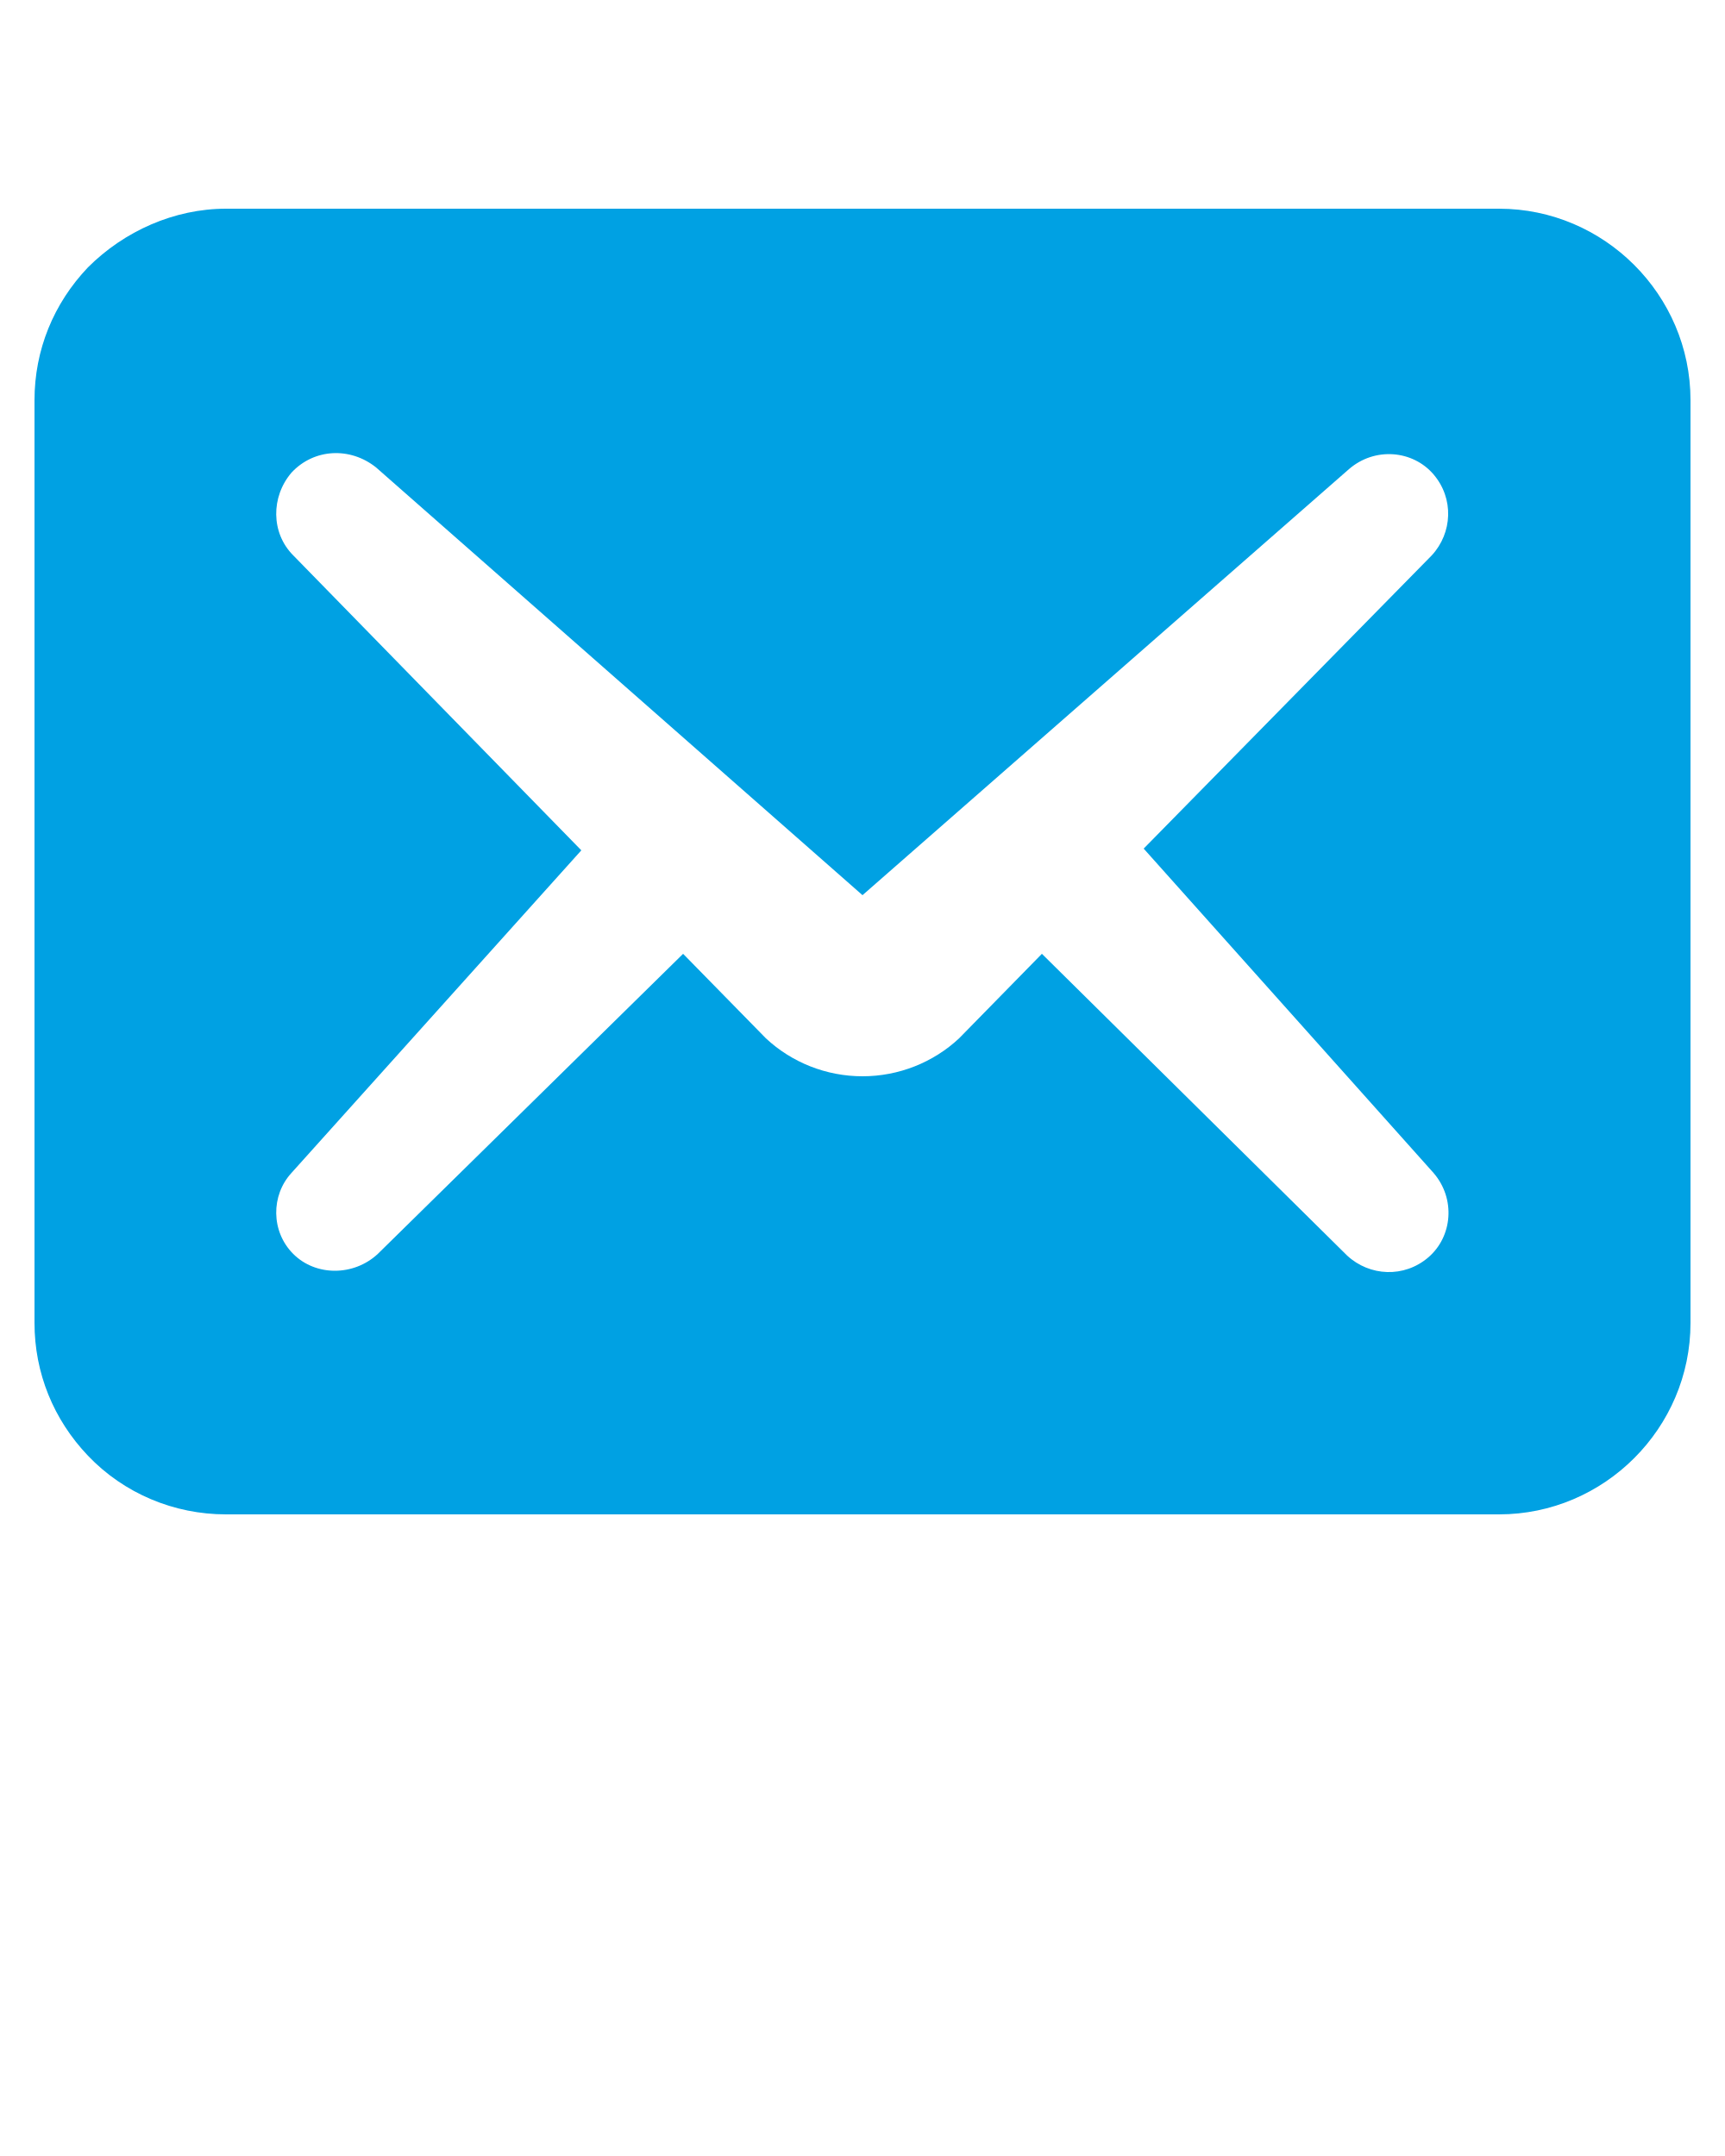
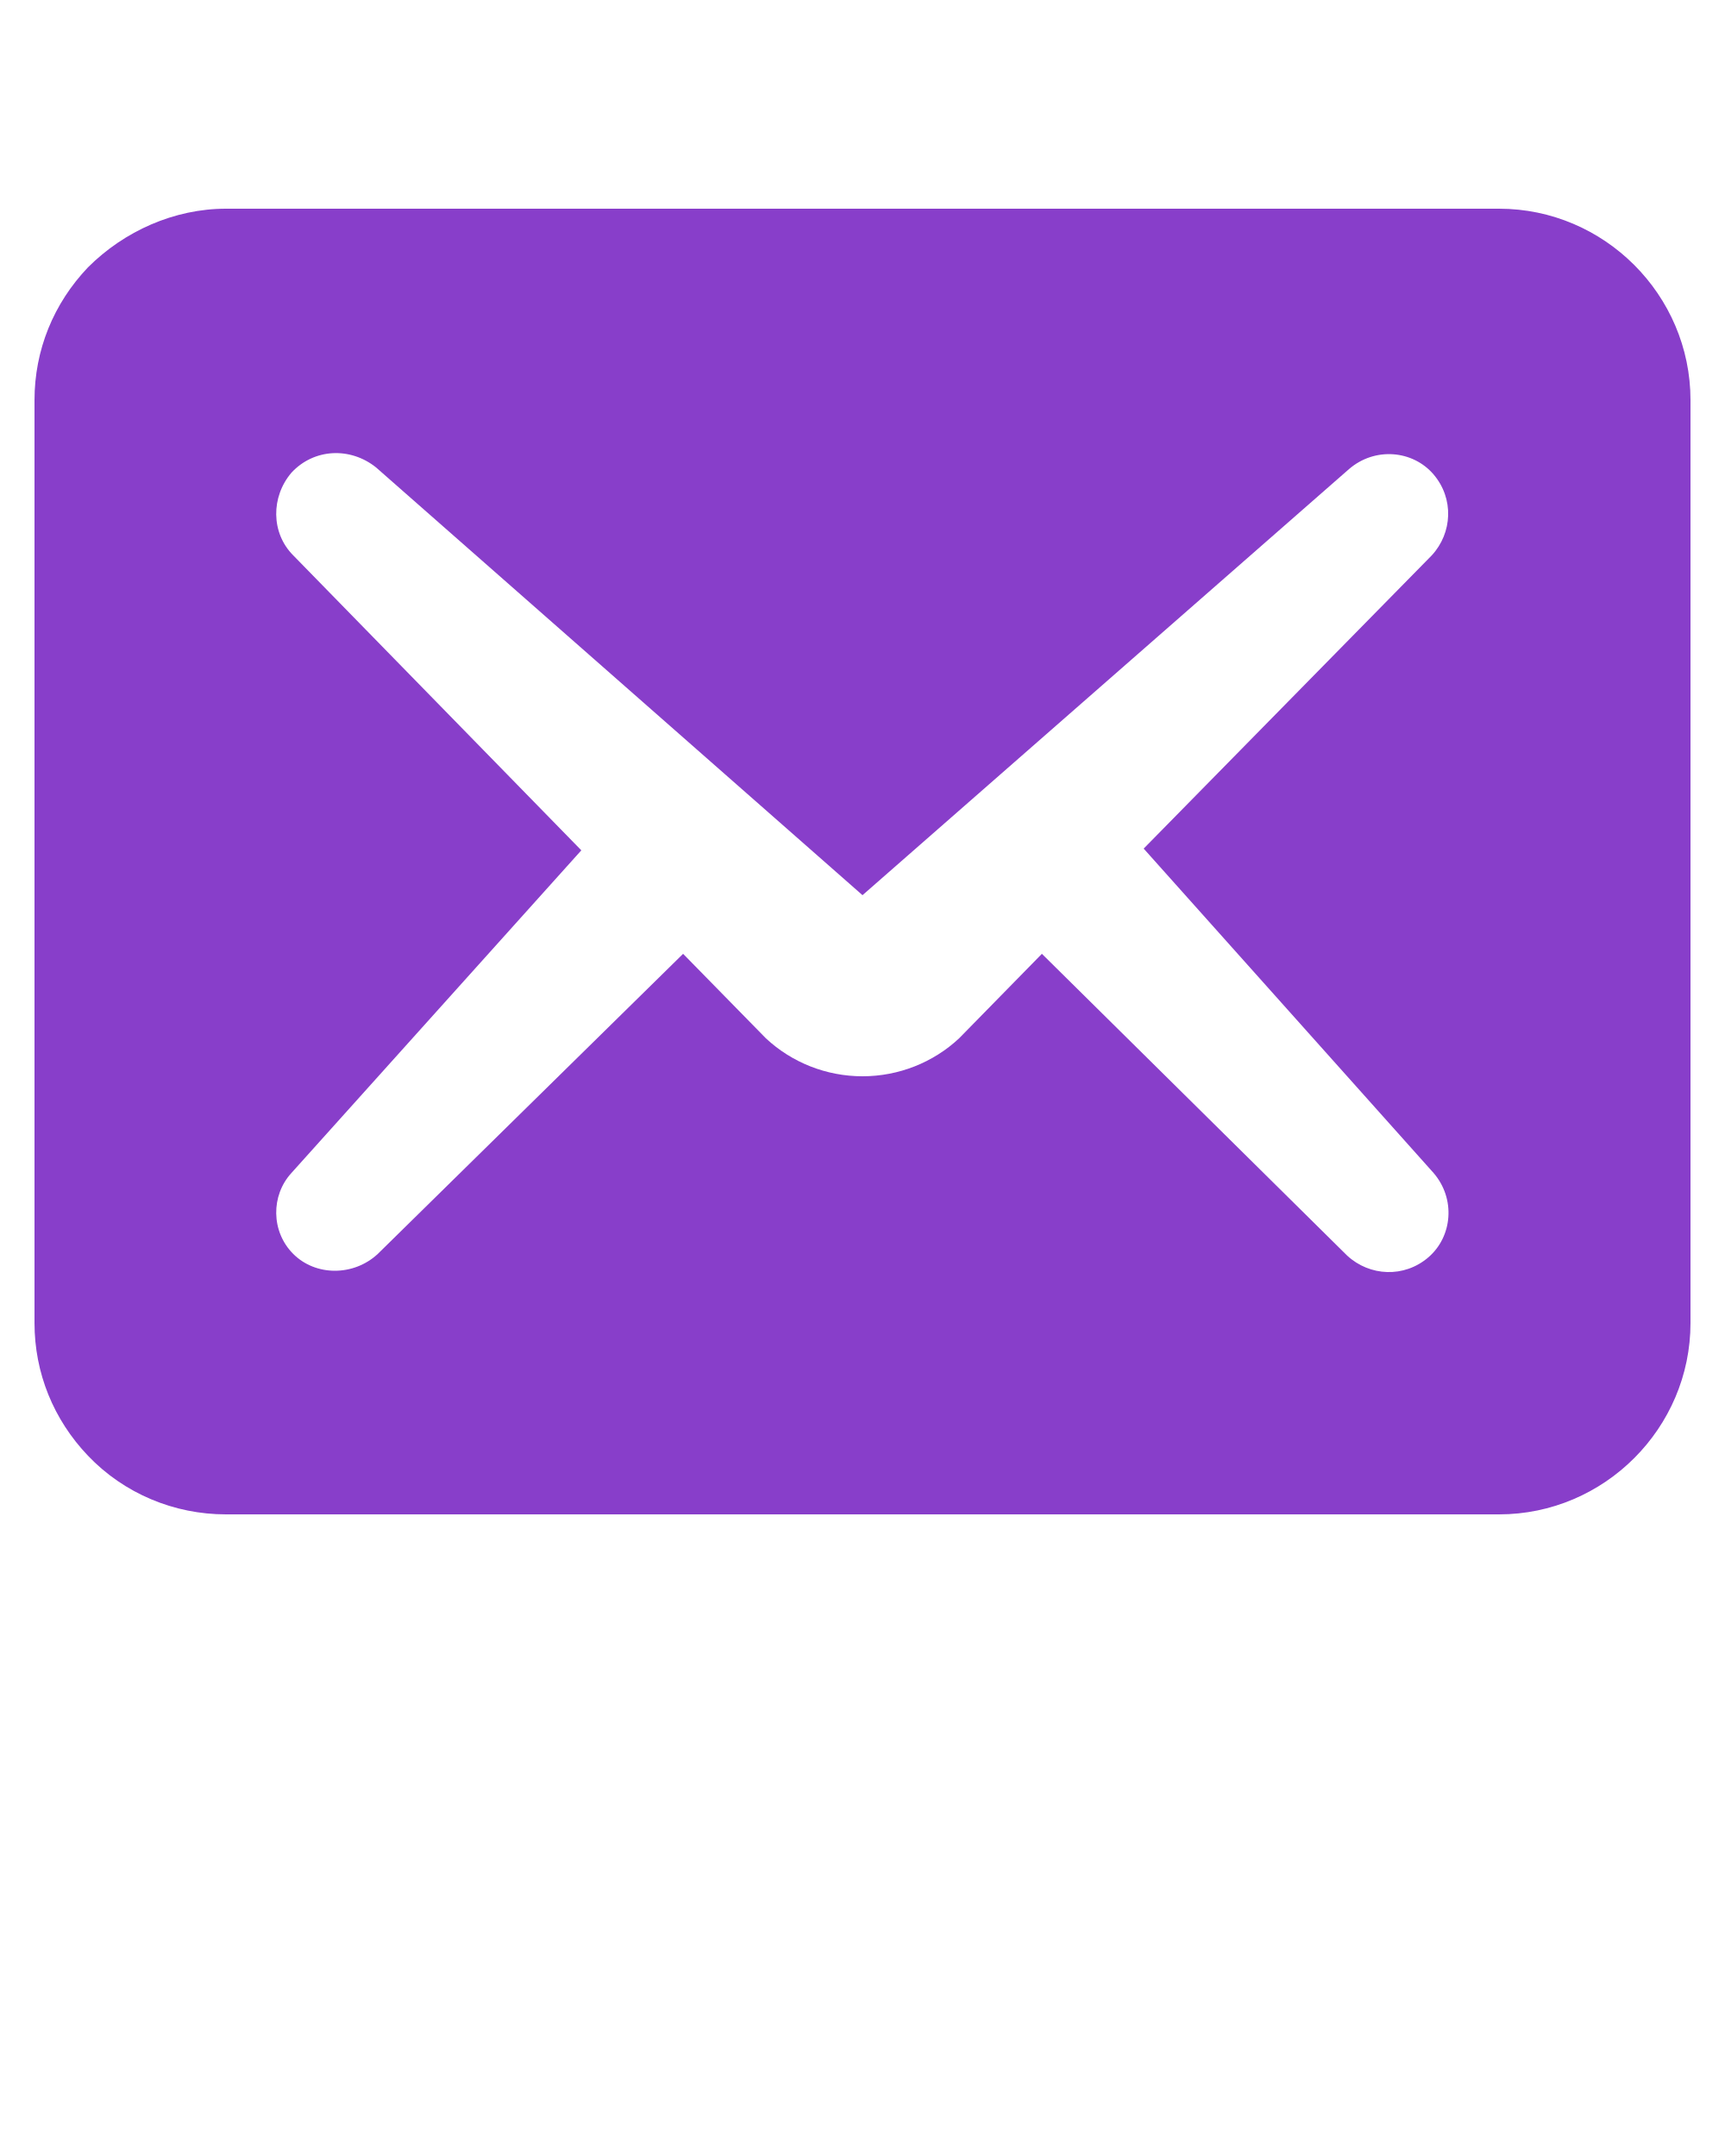
- <svg xmlns="http://www.w3.org/2000/svg" version="1.1" id="Слой_1" x="0px" y="0px" viewBox="0 0 100 125" style="enable-background:new 0 0 100 125;" xml:space="preserve">
-   <style type="text/css">
- 	.st0{fill:#00A1E3;}
- </style>
-   <path class="st0" d="M5.1,15.5c-2,2.1-3.1,4.8-3.1,7.7v53.5c0,2.9,1.1,5.6,3.1,7.7l0,0c2.1,2.2,5,3.4,8,3.4h73.8  c6.1,0,11.1-5,11.1-11.1c0,0,0,0,0,0V23.2c0-6.1-5-11.1-11.1-11.1H13.1C10.1,12.1,7.2,13.4,5.1,15.5z M16.9,27.4  c1.3-1.4,3.4-1.5,4.9-0.3L50,51.9l0,0l28.2-24.7c1.5-1.3,3.7-1.1,4.9,0.3c1.2,1.4,1.1,3.4-0.1,4.7L66.3,49.2l16.8,18.8  c1.3,1.5,1.1,3.7-0.3,4.9c-1.4,1.2-3.4,1.1-4.7-0.1L60.4,55.3l-4.8,4.9c-1.5,1.4-3.5,2.2-5.6,2.2l0,0c-2.1,0-4.1-0.8-5.6-2.2  l-4.8-4.9L21.9,72.7c-1.4,1.3-3.6,1.3-4.9,0c-1.3-1.3-1.3-3.4-0.1-4.7l16.8-18.7L17,32.2C15.7,30.9,15.7,28.8,16.9,27.4z" />
+ <svg xmlns="http://www.w3.org/2000/svg" viewBox="0 0 100 125">
+   <path fill="#883eca" d="M5.1,15.5c-2,2.1-3.1,4.8-3.1,7.7v53.5c0,2.9,1.1,5.6,3.1,7.7l0,0c2.1,2.2,5,3.4,8,3.4h73.8  c6.1,0,11.1-5,11.1-11.1c0,0,0,0,0,0V23.2c0-6.1-5-11.1-11.1-11.1H13.1C10.1,12.1,7.2,13.4,5.1,15.5z M16.9,27.4  c1.3-1.4,3.4-1.5,4.9-0.3L50,51.9l0,0l28.2-24.7c1.5-1.3,3.7-1.1,4.9,0.3c1.2,1.4,1.1,3.4-0.1,4.7L66.3,49.2l16.8,18.8  c1.3,1.5,1.1,3.7-0.3,4.9c-1.4,1.2-3.4,1.1-4.7-0.1L60.4,55.3l-4.8,4.9c-1.5,1.4-3.5,2.2-5.6,2.2l0,0c-2.1,0-4.1-0.8-5.6-2.2  l-4.8-4.9L21.9,72.7c-1.4,1.3-3.6,1.3-4.9,0c-1.3-1.3-1.3-3.4-0.1-4.7l16.8-18.7L17,32.2C15.7,30.9,15.7,28.8,16.9,27.4z" />
</svg>
